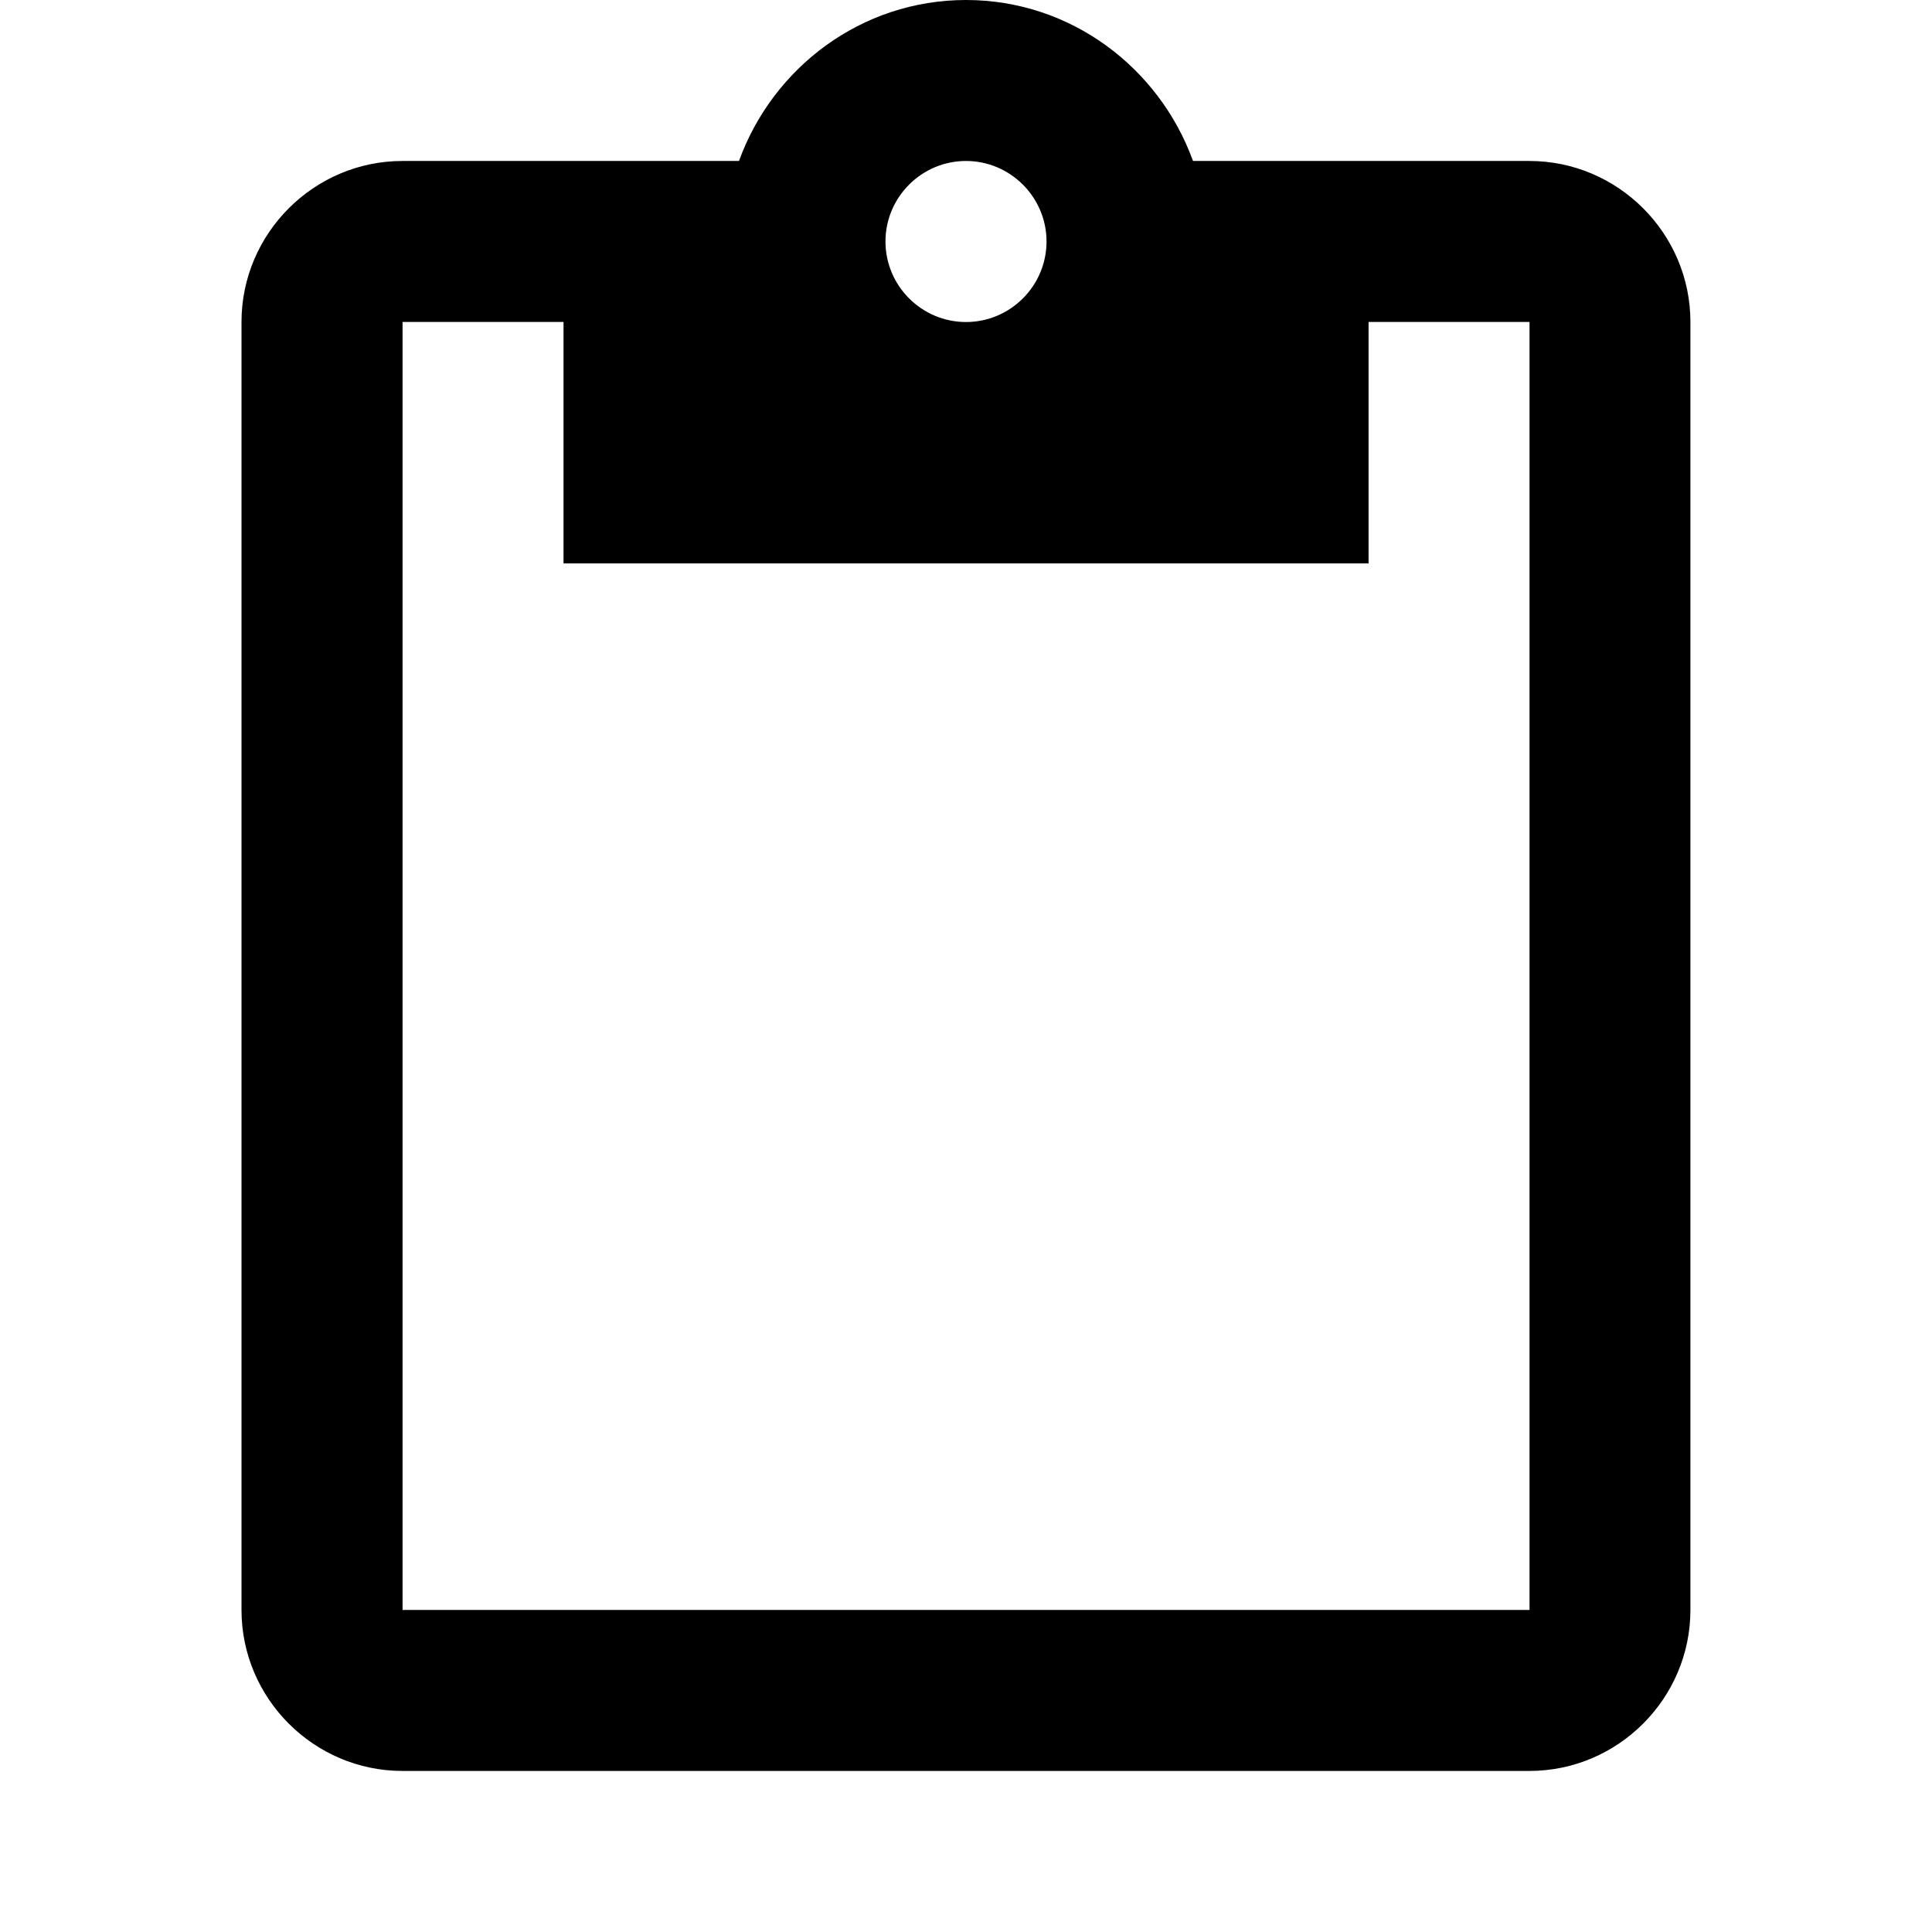
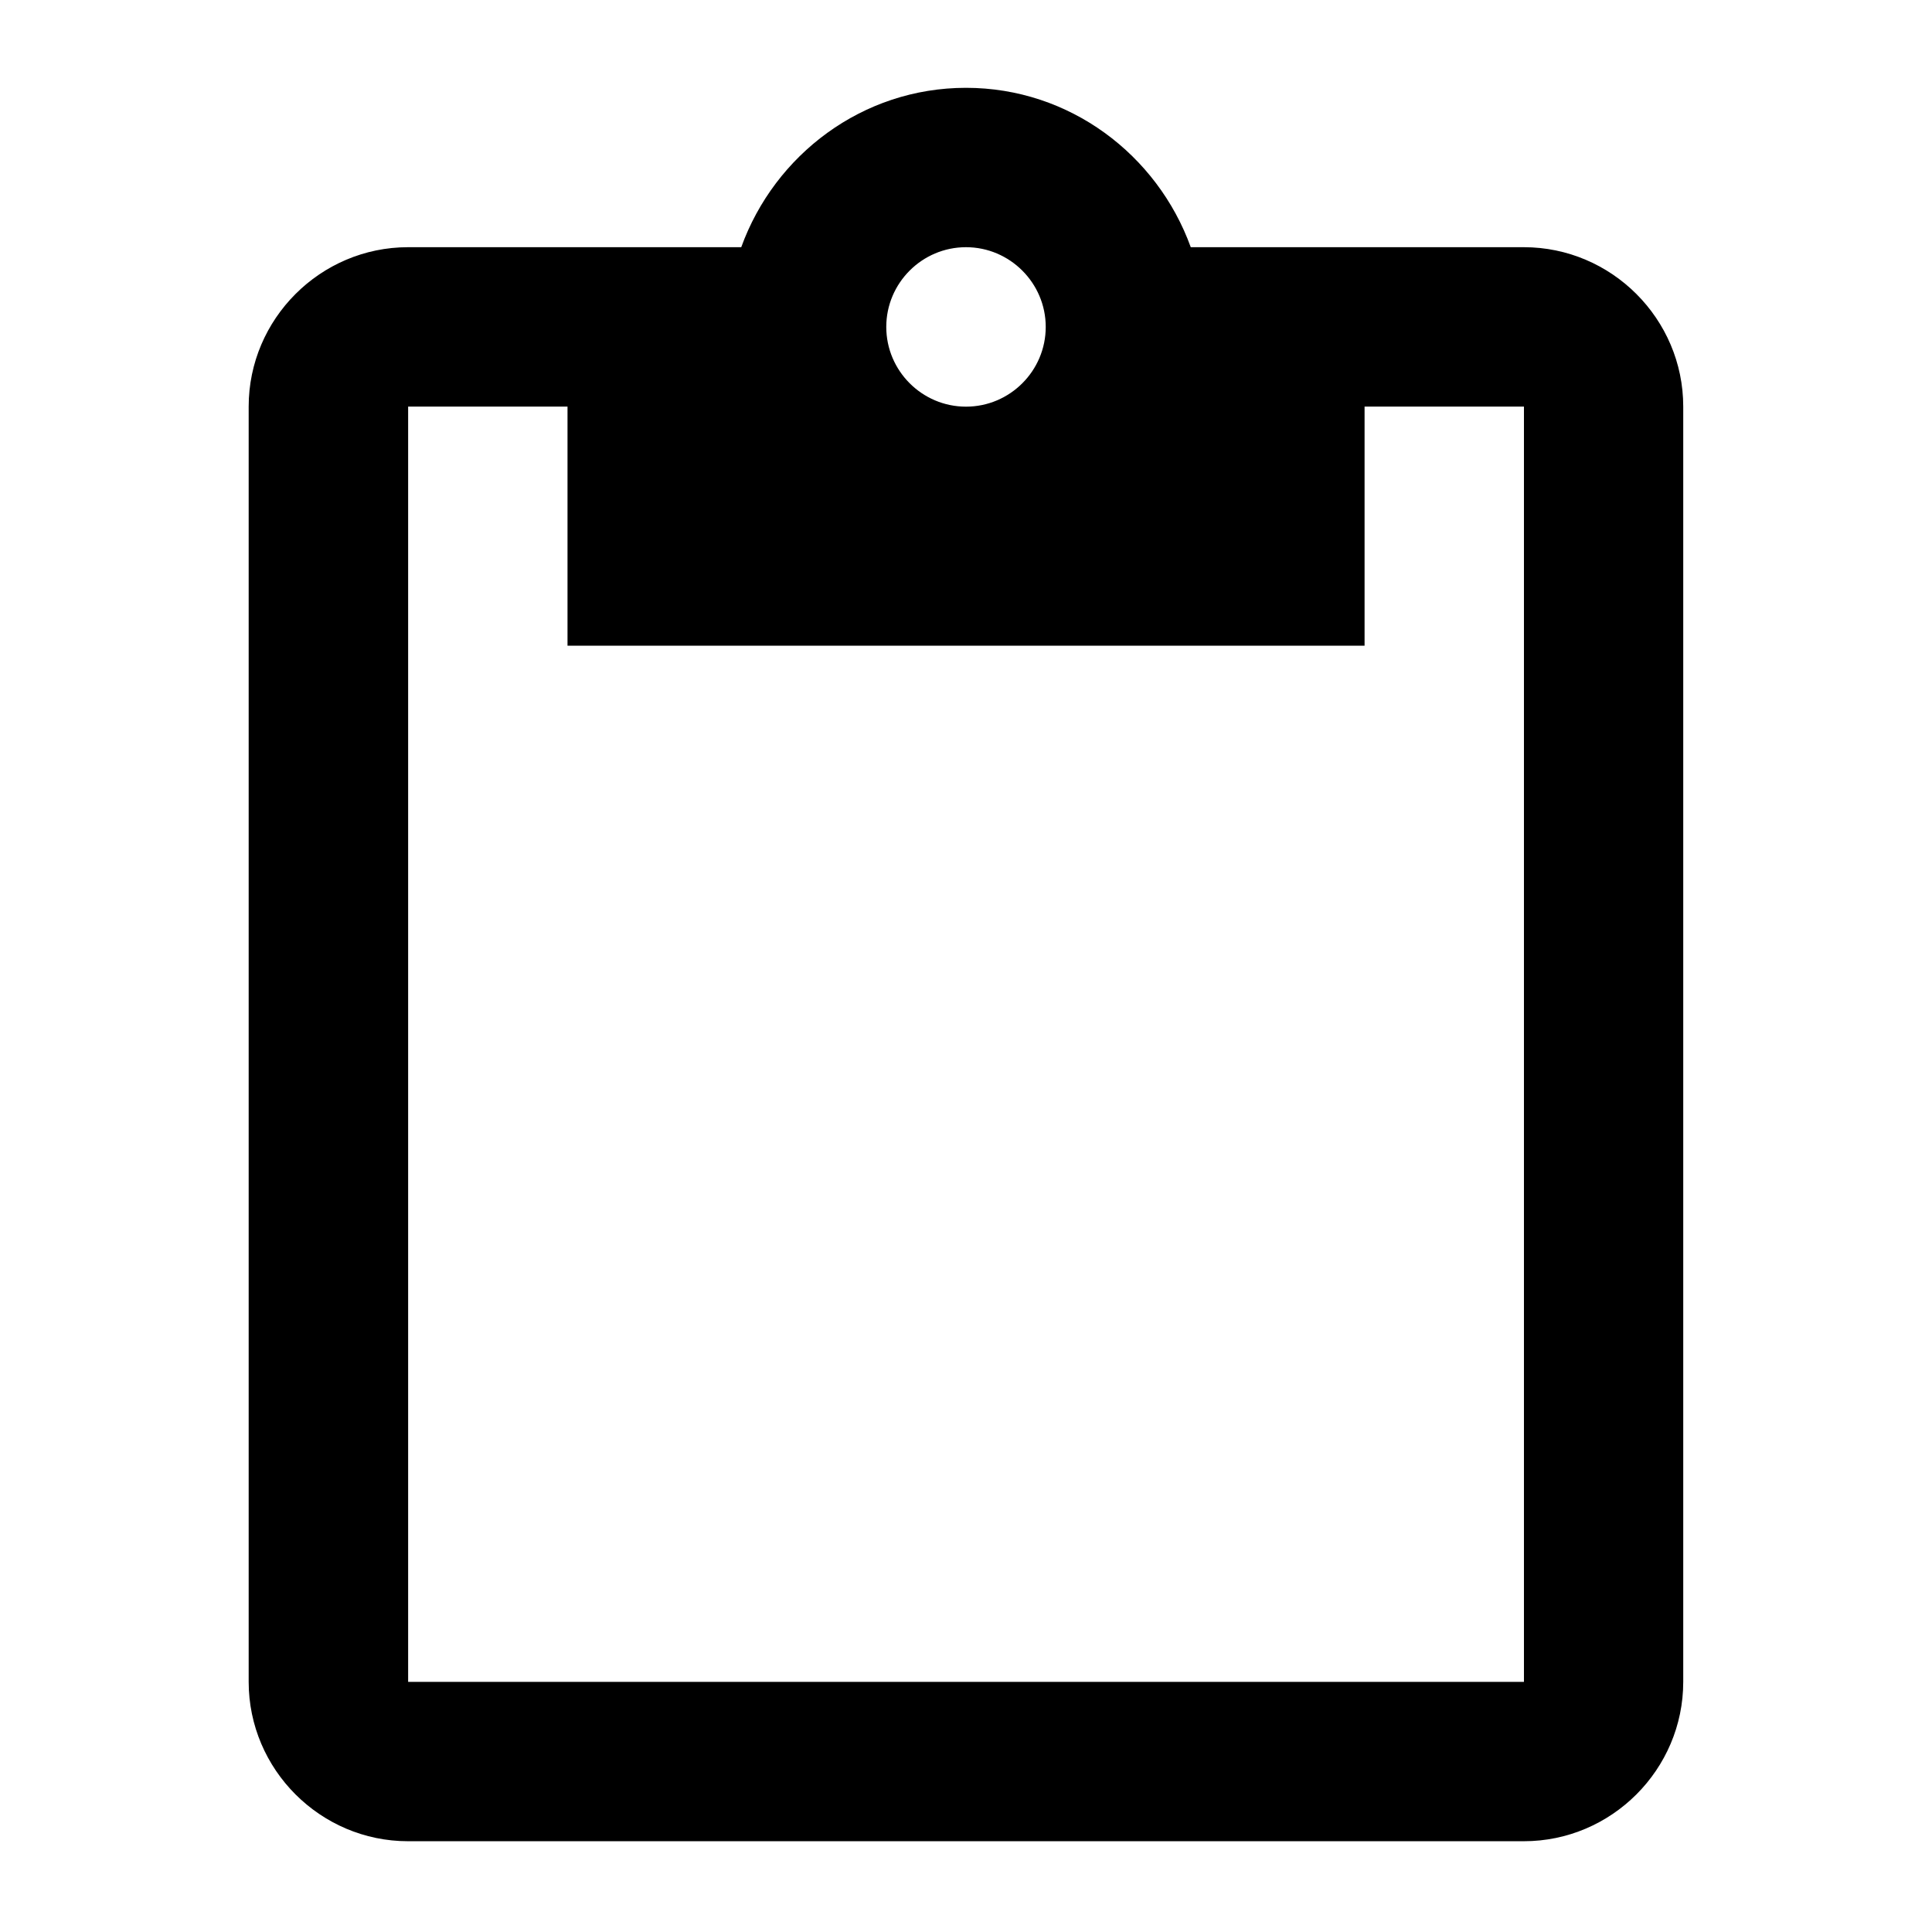
<svg xmlns="http://www.w3.org/2000/svg" width="22" height="22" version="1.1" viewBox="0 0 22 22">
-   <path d="m0 0h22v22h-22z" fill="none" style="stroke-width:.917" />
-   <path d="m17.417 1.833h-3.832c-.385-1.063-1.393-1.833-2.585-1.833-1.192 0-2.2.77-2.585 1.833h-3.832c-1.008 0-1.833.825-1.833 1.833v14.667c0 1.008.825 1.833 1.833 1.833h12.833c1.008 0 1.833-.825 1.833-1.833v-14.667c0-1.008-.825-1.833-1.833-1.833zm-6.417 0c.504 0 .917.412.917.917s-.412.917-.917.917-.917-.412-.917-.917.412-.917.917-.917zm6.417 16.5h-12.833v-14.667h1.833v2.75h9.167v-2.75h1.833z" style="stroke-width:.917" />
+   <g transform="matrix(0.990099,0,0,0.990099,0.108911,1)">
+     <path d="m0 0h22v22h-22z" fill="none" style="stroke-width:.917" />
+     <path d="m17.417 1.833h-3.832c-.385-1.063-1.393-1.833-2.585-1.833-1.192 0-2.2.77-2.585 1.833h-3.832c-1.008 0-1.833.825-1.833 1.833v14.667c0 1.008.825 1.833 1.833 1.833h12.833c1.008 0 1.833-.825 1.833-1.833v-14.667c0-1.008-.825-1.833-1.833-1.833zm-6.417 0c.504 0 .917.412.917.917s-.412.917-.917.917-.917-.412-.917-.917.412-.917.917-.917zm6.417 16.5h-12.833v-14.667h1.833v2.75h9.167v-2.75h1.833z" style="stroke-width:.917" />
+   </g>
</svg>
